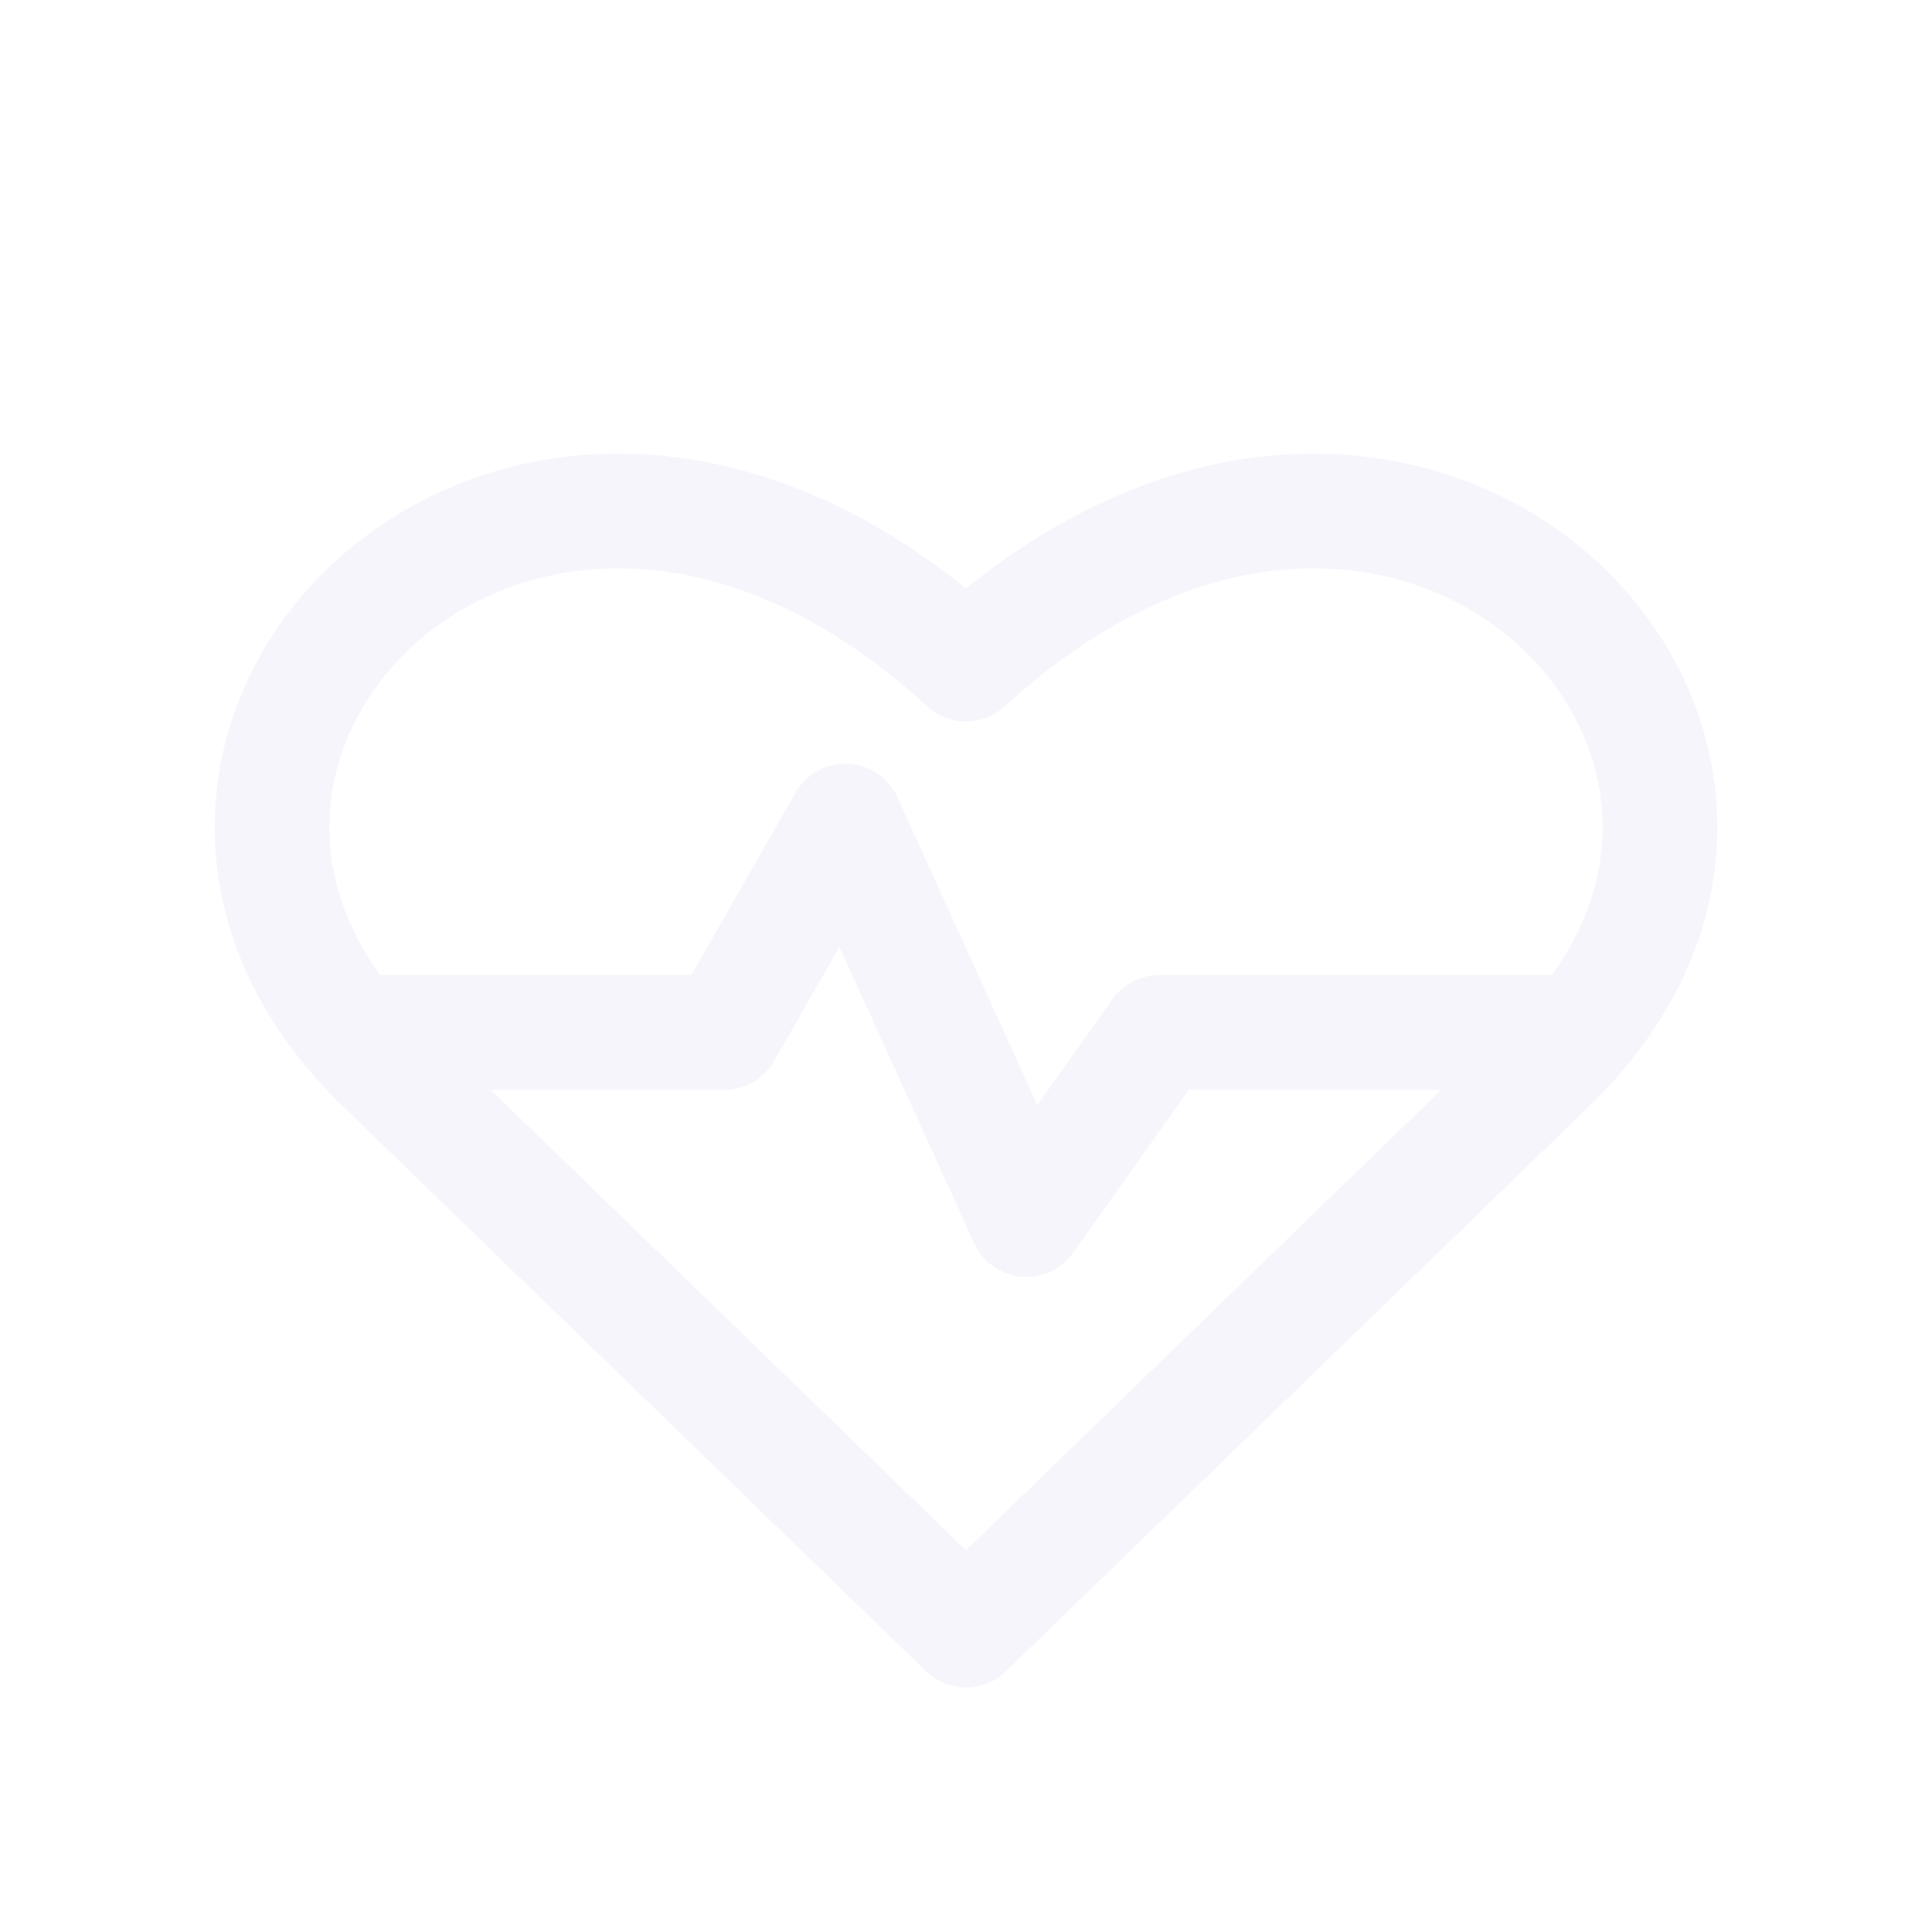
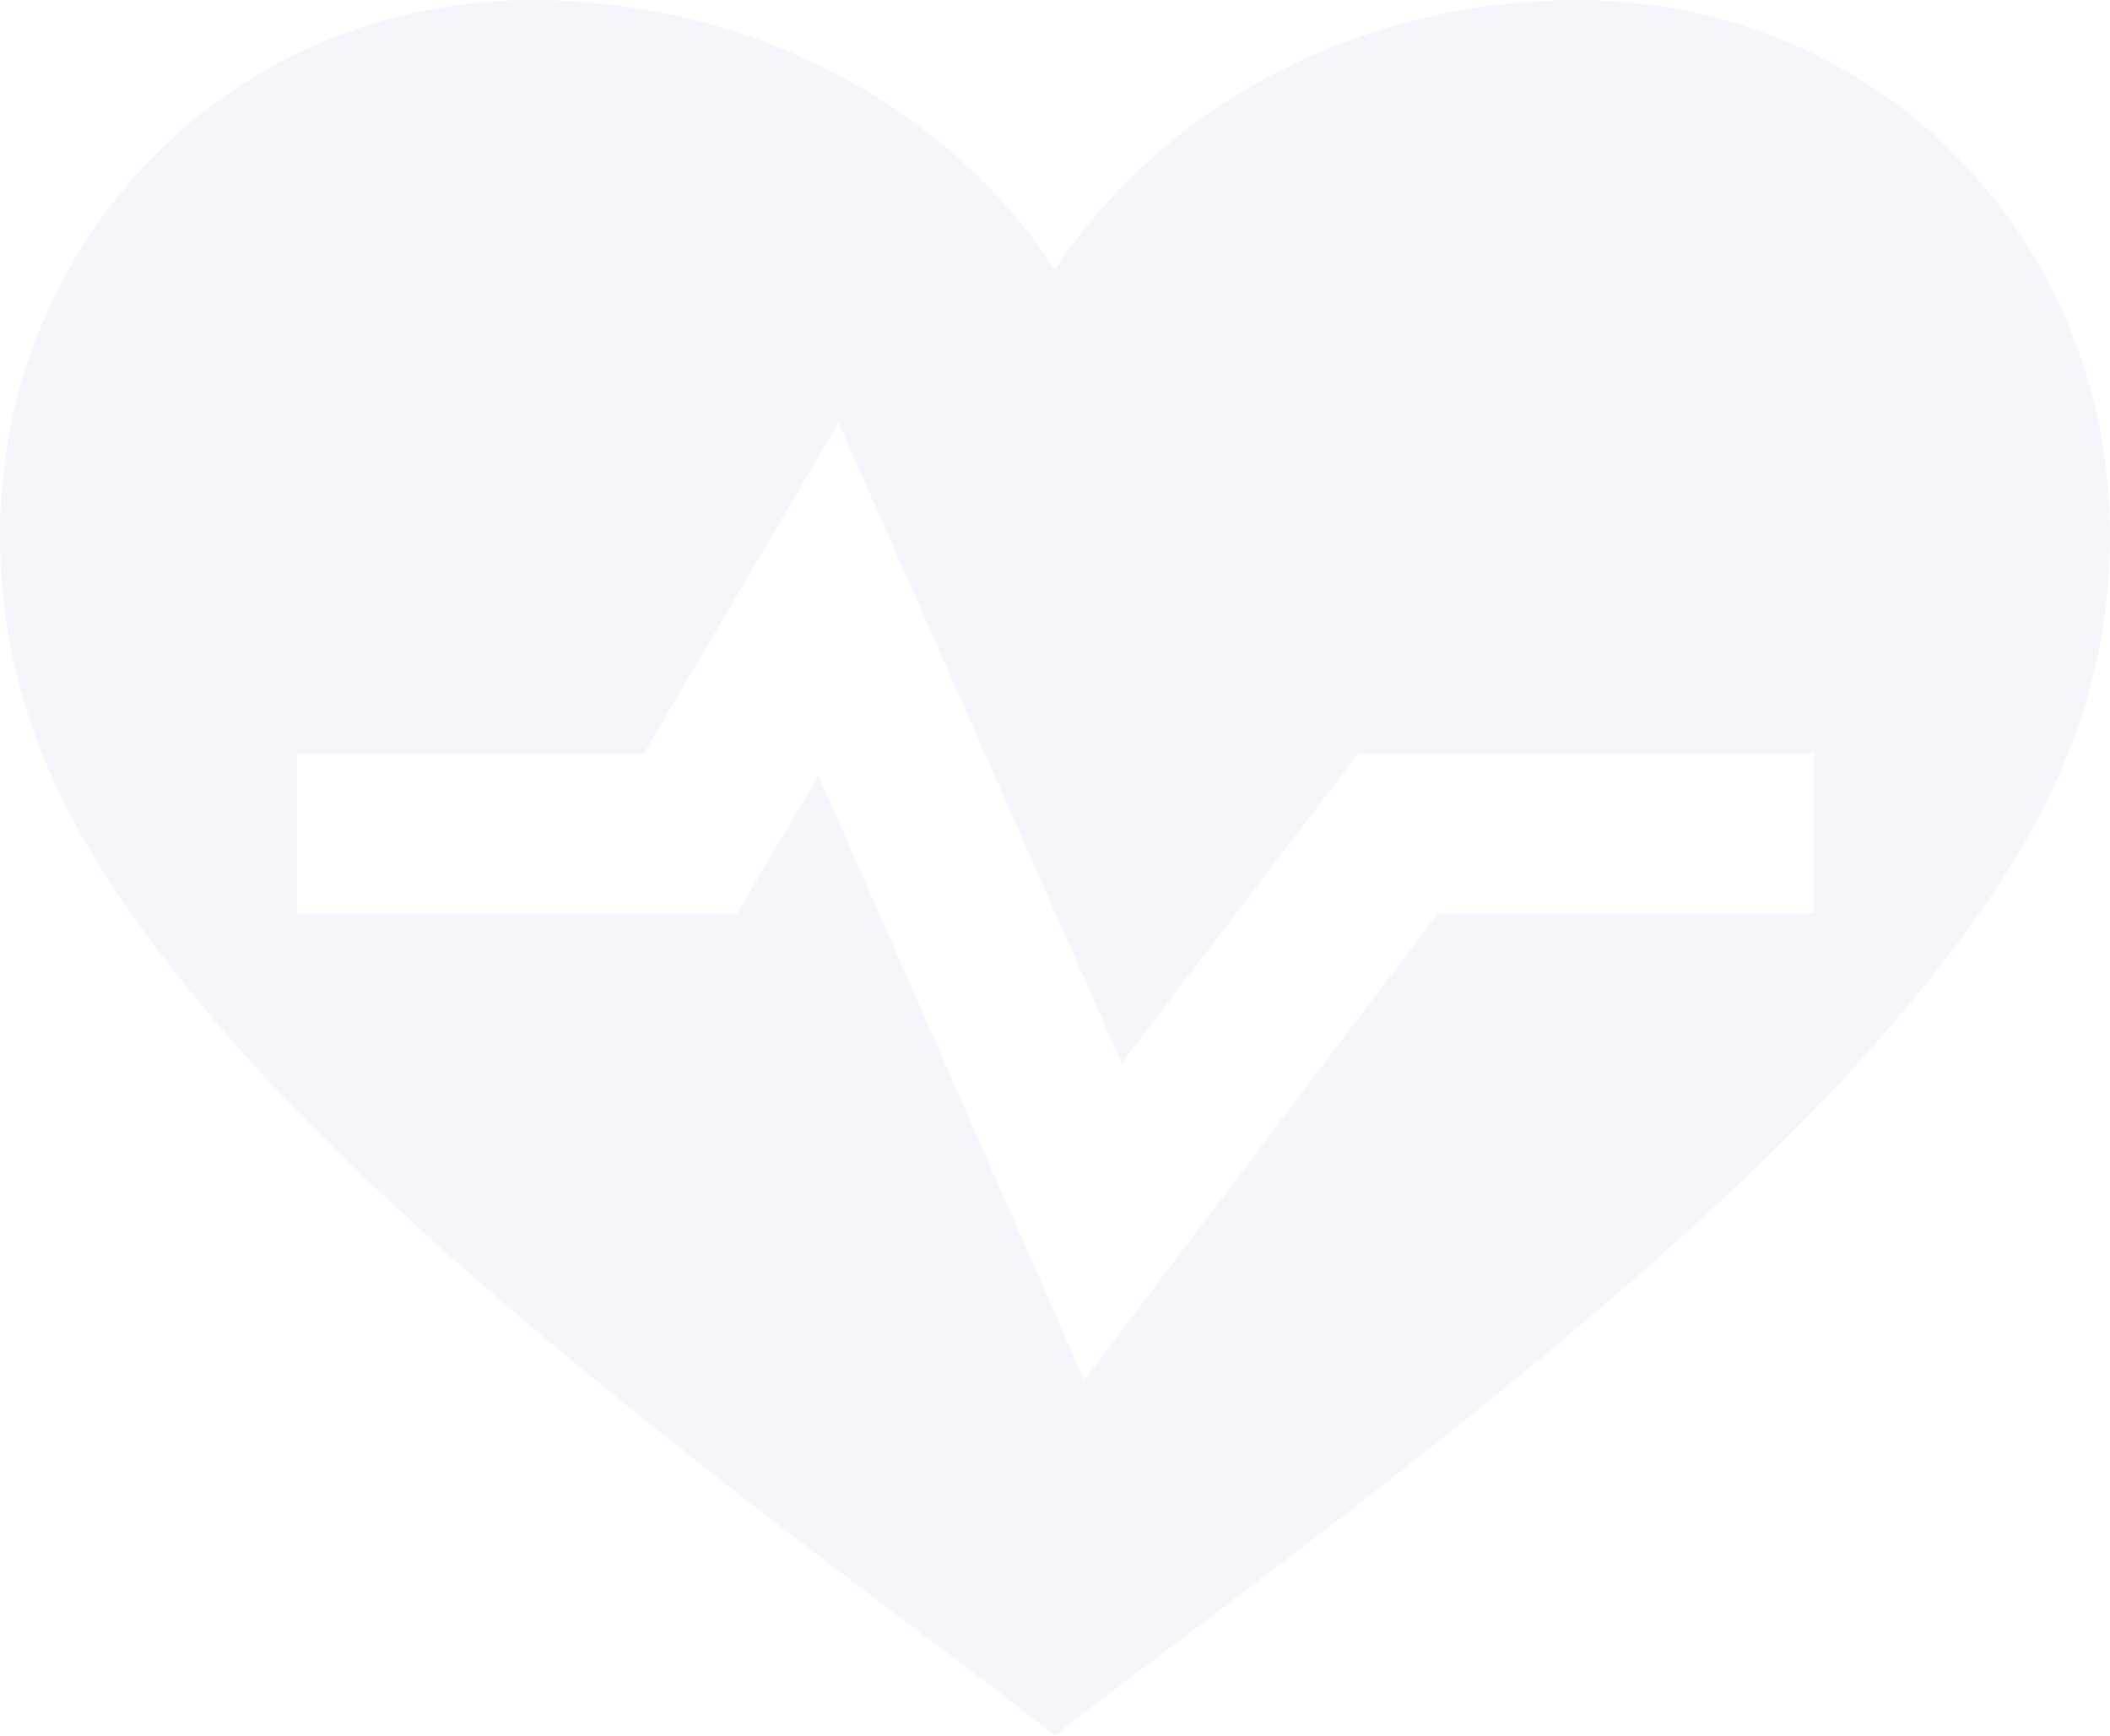
- <svg xmlns="http://www.w3.org/2000/svg" width="32" height="32" viewBox="0 0 32 32">
-   <g fill="none" stroke="#F6F5FC" stroke-width="1.9" stroke-linecap="round" stroke-linejoin="round">
-     <path d="M16 27 6.4 17.7C.8 12.4 8.7 4.3 16 11c7.3-6.7 15.2 1.4 9.6 6.7L16 27Zm-9.8-9.9H12l2-3.5 3 6.6 2.2-3.1h6.6" />
-   </g>
+ <svg xmlns="http://www.w3.org/2000/svg" width="23.1" height="19" viewBox="0 0 23.1 19">
+   <path fill="#F6F5FC" d="M11.55 19C9.83 17.64 5.15 14.36 2.58 11.44C0.97 9.61 0 7.98 0 5.86C0 2.59 2.56 0 5.83 0C8.19 0 10.36 1.14 11.55 2.95C12.74 1.14 14.91 0 17.27 0C20.54 0 23.1 2.59 23.1 5.86C23.1 7.98 22.13 9.61 20.52 11.44C17.95 14.36 13.27 17.64 11.55 19ZM3.25 8.25V10H8.07L8.96 8.49L11.87 15.11L15.74 10H19.86V8.25H14.87L12.28 11.64L9.18 4.63L7.05 8.25Z" />
</svg>
